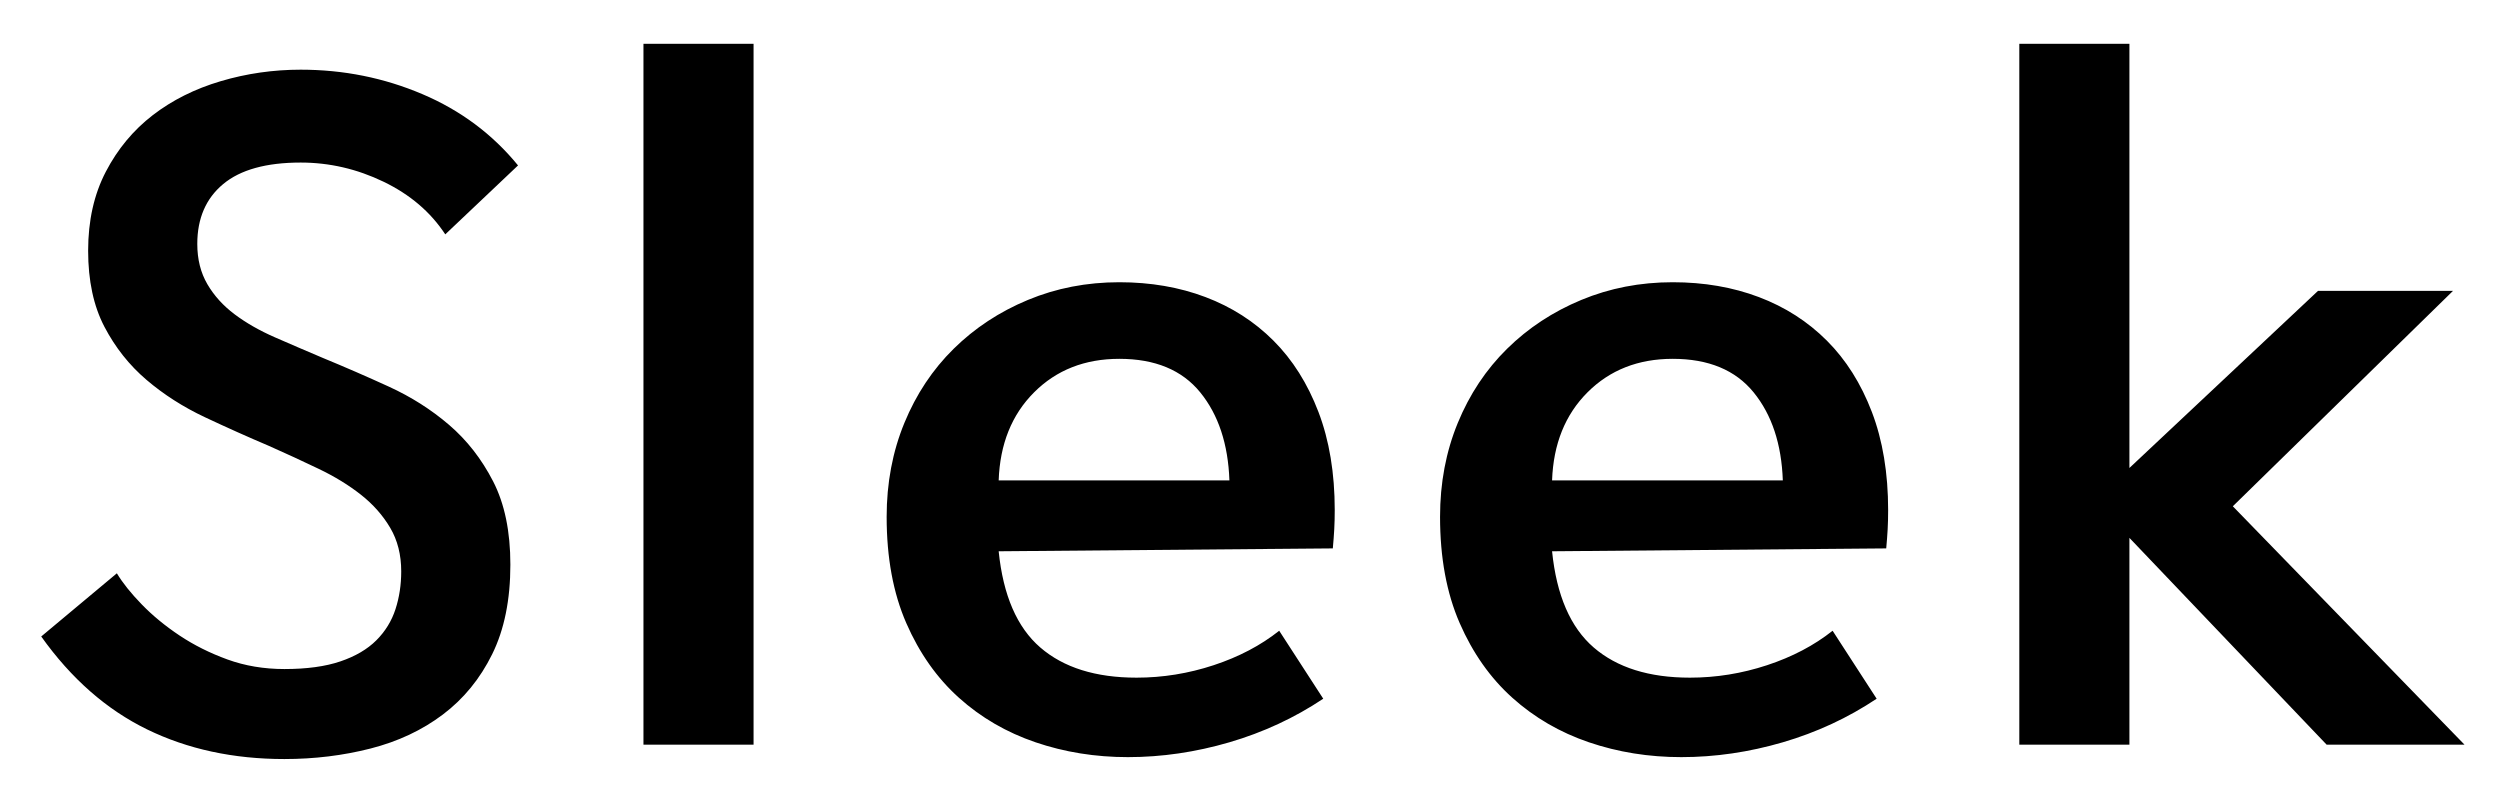
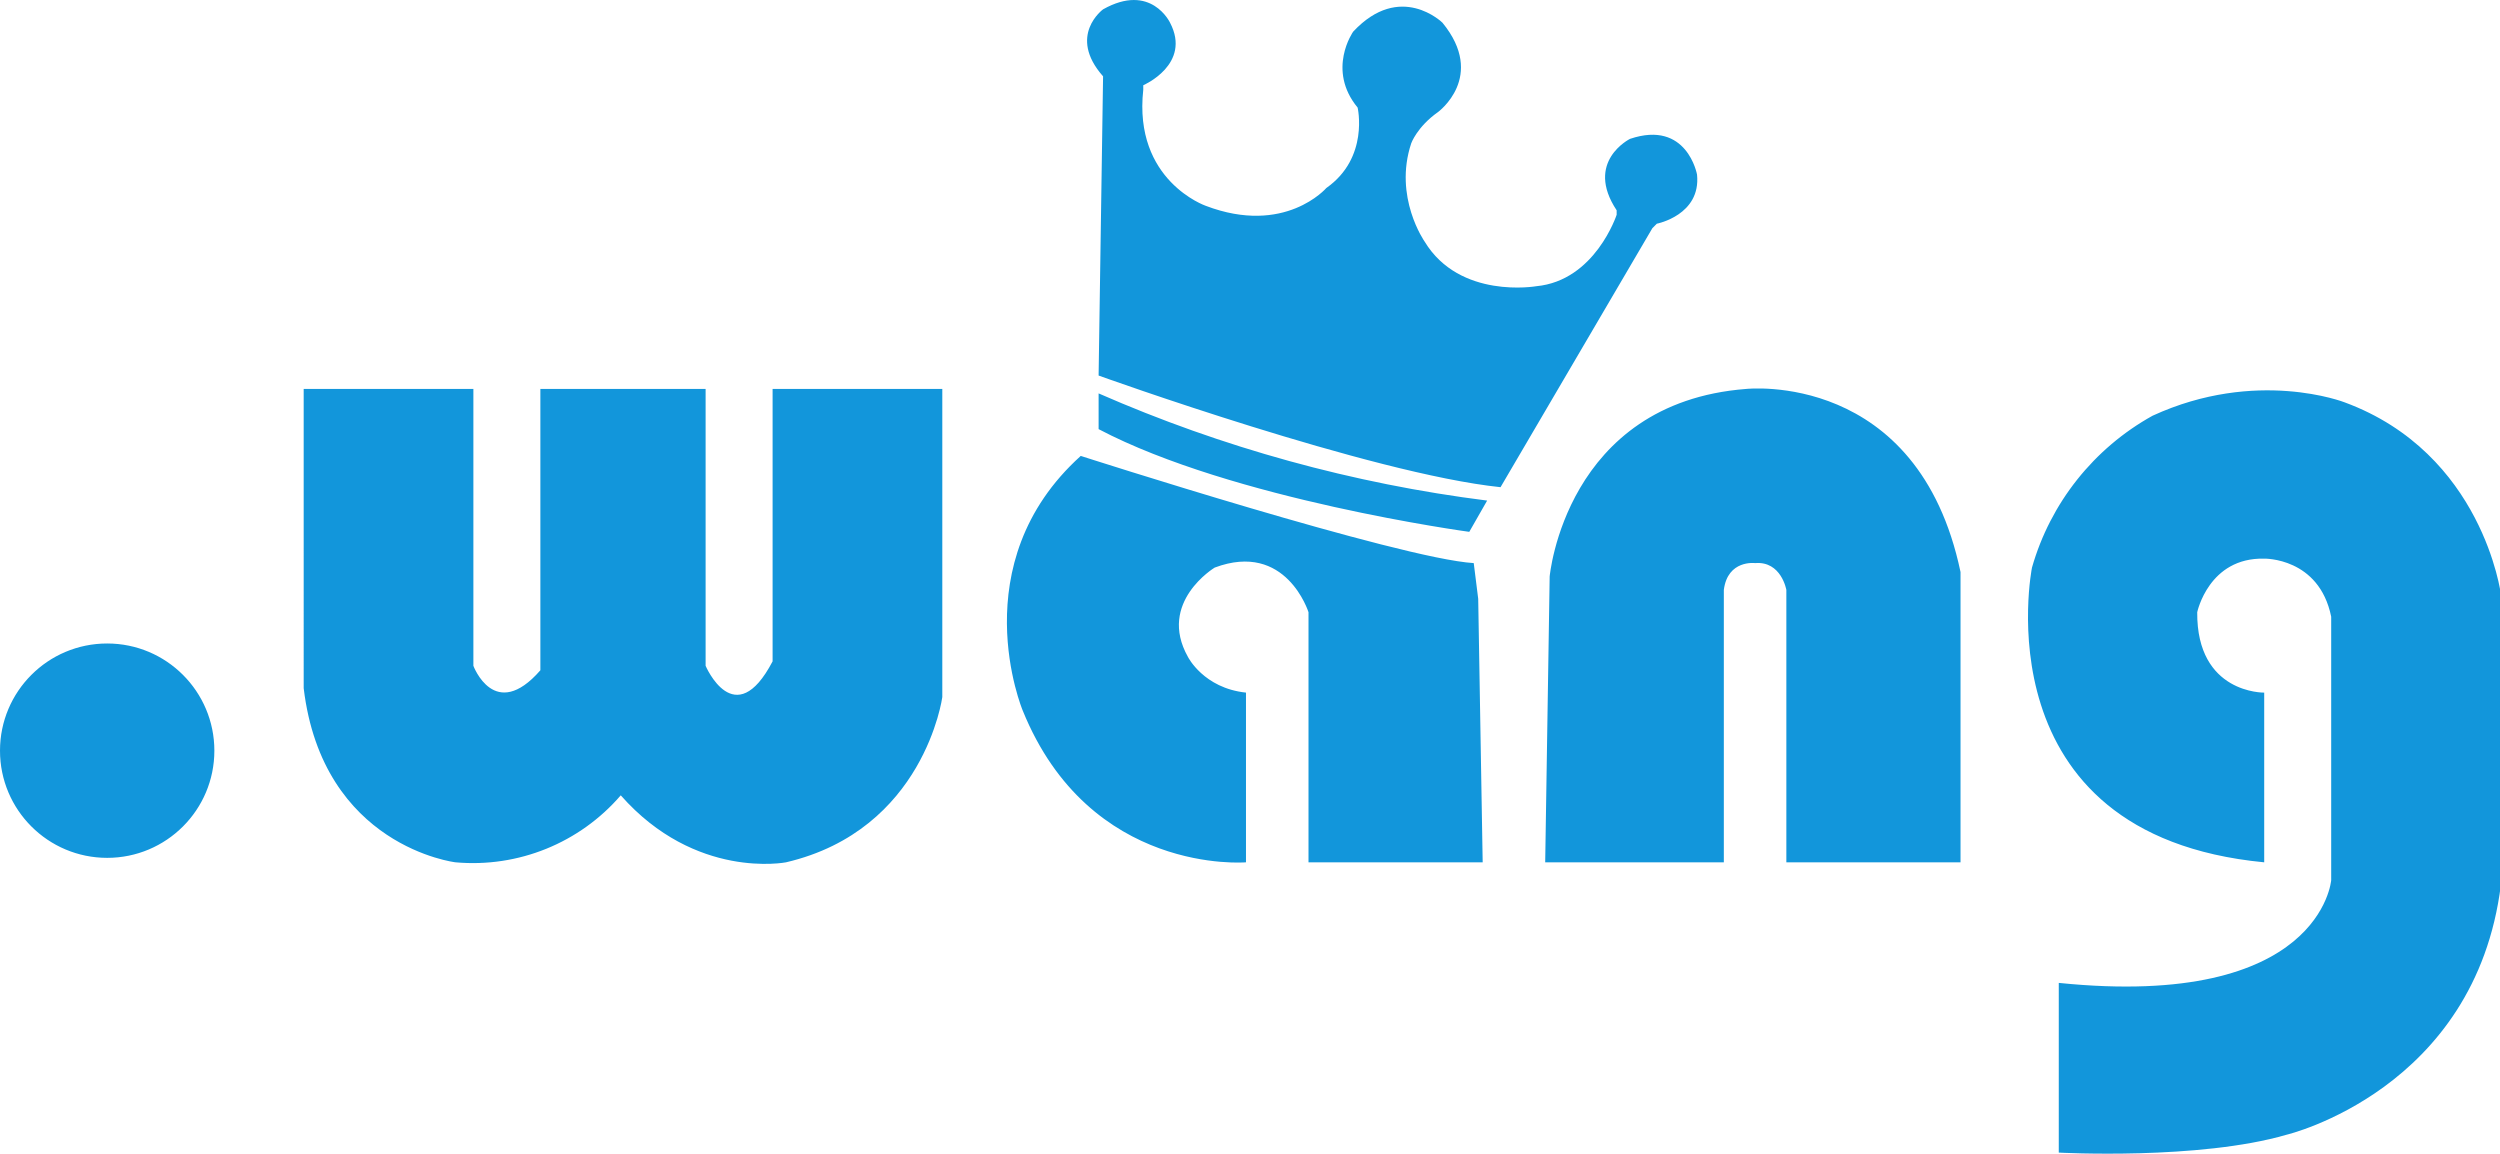
- <svg xmlns="http://www.w3.org/2000/svg" class="logo" viewBox="0 0 47 15" version="1.1">
-   <g id="logo" transform="translate(-113, -89)">
-     <path d="M114.657,93.712 C114.657,93.148 114.768,92.653 114.99,92.227 C115.212,91.801 115.506,91.447 115.872,91.165 C116.238,90.883 116.664,90.67 117.15,90.526 C117.636,90.382 118.137,90.31 118.653,90.31 C119.457,90.31 120.219,90.463 120.939,90.769 C121.659,91.075 122.259,91.522 122.739,92.11 L121.371,93.406 C121.095,92.986 120.708,92.656 120.21,92.416 C119.712,92.176 119.193,92.056 118.653,92.056 C118.005,92.056 117.519,92.191 117.195,92.461 C116.871,92.731 116.709,93.106 116.709,93.586 C116.709,93.874 116.772,94.126 116.898,94.342 C117.024,94.558 117.195,94.747 117.411,94.909 C117.627,95.071 117.879,95.215 118.167,95.341 C118.455,95.467 118.755,95.596 119.067,95.728 C119.475,95.896 119.889,96.076 120.309,96.268 C120.729,96.46 121.107,96.7 121.443,96.988 C121.779,97.276 122.055,97.63 122.271,98.05 C122.487,98.47 122.595,98.992 122.595,99.616 C122.595,100.276 122.481,100.837 122.253,101.299 C122.025,101.761 121.716,102.139 121.326,102.433 C120.936,102.727 120.483,102.94 119.967,103.072 C119.451,103.204 118.911,103.27 118.347,103.27 C117.387,103.27 116.526,103.084 115.764,102.712 C115.002,102.34 114.339,101.758 113.775,100.966 L115.197,99.778 C115.305,99.958 115.461,100.153 115.665,100.363 C115.869,100.573 116.106,100.768 116.376,100.948 C116.646,101.128 116.946,101.278 117.276,101.398 C117.606,101.518 117.963,101.578 118.347,101.578 C118.767,101.578 119.118,101.53 119.4,101.434 C119.682,101.338 119.907,101.206 120.075,101.038 C120.243,100.87 120.363,100.675 120.435,100.453 C120.507,100.231 120.543,99.994 120.543,99.742 C120.543,99.43 120.474,99.157 120.336,98.923 C120.198,98.689 120.015,98.482 119.787,98.302 C119.559,98.122 119.295,97.96 118.995,97.816 C118.695,97.672 118.383,97.528 118.059,97.384 C117.663,97.216 117.261,97.036 116.853,96.844 C116.445,96.652 116.079,96.418 115.755,96.142 C115.431,95.866 115.167,95.533 114.963,95.143 C114.759,94.753 114.657,94.276 114.657,93.712 Z M127.167,89.824 L127.167,103 L125.097,103 L125.097,89.824 L127.167,89.824 Z M131.775,99.364 C131.859,100.192 132.12,100.795 132.558,101.173 C132.996,101.551 133.599,101.74 134.367,101.74 C134.859,101.74 135.342,101.662 135.816,101.506 C136.29,101.35 136.701,101.134 137.049,100.858 L137.877,102.136 C137.337,102.496 136.749,102.769 136.113,102.955 C135.477,103.141 134.841,103.234 134.205,103.234 C133.593,103.234 133.014,103.141 132.468,102.955 C131.922,102.769 131.442,102.49 131.028,102.118 C130.614,101.746 130.284,101.278 130.038,100.714 C129.792,100.15 129.669,99.484 129.669,98.716 C129.669,98.08 129.78,97.492 130.002,96.952 C130.224,96.412 130.533,95.947 130.929,95.557 C131.325,95.167 131.79,94.861 132.324,94.639 C132.858,94.417 133.431,94.306 134.043,94.306 C134.631,94.306 135.171,94.399 135.663,94.585 C136.155,94.771 136.581,95.044 136.941,95.404 C137.301,95.764 137.583,96.211 137.787,96.745 C137.991,97.279 138.093,97.894 138.093,98.59 C138.093,98.722 138.09,98.842 138.084,98.95 C138.078,99.058 138.069,99.178 138.057,99.31 L131.775,99.364 Z M134.043,95.746 C133.395,95.746 132.861,95.956 132.441,96.376 C132.021,96.796 131.799,97.348 131.775,98.032 L136.113,98.032 C136.089,97.348 135.906,96.796 135.564,96.376 C135.222,95.956 134.715,95.746 134.043,95.746 Z M142.179,99.364 C142.263,100.192 142.524,100.795 142.962,101.173 C143.4,101.551 144.003,101.74 144.771,101.74 C145.263,101.74 145.746,101.662 146.22,101.506 C146.694,101.35 147.105,101.134 147.453,100.858 L148.281,102.136 C147.741,102.496 147.153,102.769 146.517,102.955 C145.881,103.141 145.245,103.234 144.609,103.234 C143.997,103.234 143.418,103.141 142.872,102.955 C142.326,102.769 141.846,102.49 141.432,102.118 C141.018,101.746 140.688,101.278 140.442,100.714 C140.196,100.15 140.073,99.484 140.073,98.716 C140.073,98.08 140.184,97.492 140.406,96.952 C140.628,96.412 140.937,95.947 141.333,95.557 C141.729,95.167 142.194,94.861 142.728,94.639 C143.262,94.417 143.835,94.306 144.447,94.306 C145.035,94.306 145.575,94.399 146.067,94.585 C146.559,94.771 146.985,95.044 147.345,95.404 C147.705,95.764 147.987,96.211 148.191,96.745 C148.395,97.279 148.497,97.894 148.497,98.59 C148.497,98.722 148.494,98.842 148.488,98.95 C148.482,99.058 148.473,99.178 148.461,99.31 L142.179,99.364 Z M144.447,95.746 C143.799,95.746 143.265,95.956 142.845,96.376 C142.425,96.796 142.203,97.348 142.179,98.032 L146.517,98.032 C146.493,97.348 146.31,96.796 145.968,96.376 C145.626,95.956 145.119,95.746 144.447,95.746 Z M153.033,89.824 L153.033,97.798 L156.579,94.468 L159.117,94.468 L154.977,98.518 L159.333,103 L156.741,103 L153.033,99.112 L153.033,103 L150.963,103 L150.963,89.824 L153.033,89.824 Z" id="Sleek" />
-   </g>
+ <svg xmlns="http://www.w3.org/2000/svg" t="1562915053192" class="icon" viewBox="0 0 2219 1024" version="1.1" p-id="2210" width="216.699" height="100">
+   <defs>
+     <style type="text/css" />
+   </defs>
+   <path d="M1331.878 432.424l134.773-229.907 3.964-3.964s39.322-7.611 35.675-43.603c0 0-8.8-48.796-59.459-31.711 0 0-40.63 20.057-11.892 63.423v3.964s-19.066 58.468-71.351 63.423c0 0-67.902 11.892-99.098-39.639 0 0-27.747-39.401-11.892-87.206 0 0 5.193-14.627 23.784-27.747 0 0 43.088-31.474 3.964-79.278 0 0-37.419-36.904-79.278 7.928 0 0-23.784 33.693 3.964 67.387 0 0 10.385 44.594-27.747 71.351 0 0-36.666 42.612-107.026 15.856 0 0-64.414-22.277-55.495-103.062v-3.964s43.088-18.591 23.784-55.495c0 0-16.847-35.913-59.459-11.892 0 0-31.949 23.308 0 59.459l-3.964 265.583s242.037 87.206 356.753 99.098z m-356.753-83.242a1248.635 1248.635 0 0 0 344.861 95.134l-15.856 27.747s-210.088-28.54-329.006-91.17z m-879.991 221.98a95.134 95.134 0 1 1-95.134 95.134 95.134 95.134 0 0 1 95.134-95.134z m174.413-225.944h150.629v245.763s18.829 50.54 59.459 3.964v-249.727h146.665v245.763s25.765 60.45 59.459-3.964v-241.799h150.629v273.511s-15.856 117.927-138.737 146.665c0 0-80.269 15.856-146.665-59.459a173.223 173.223 0 0 1-146.665 59.459s-117.927-13.874-134.773-154.593z m689.722 59.459s283.42 91.17 348.825 95.134l3.964 31.711 3.964 233.871h-154.593v-221.98s-19.82-63.423-83.242-39.639c0 0-51.055 30.72-23.784 79.278 0 0 13.874 27.747 51.531 31.711v150.629s-138.737 11.892-198.196-134.773c0 0-54.504-130.294 51.531-225.944z m416.212 107.026s13.874-154.078 174.413-166.485c0 0 152.611-16.847 190.268 162.521v257.655h-154.593v-241.799s-4.479-25.765-27.747-23.784c0 0-24.299-3.211-27.747 23.784v241.799h-158.557z m428.104-7.928a224.596 224.596 0 0 1 107.026-134.773c92.32-42.454 170.449-11.892 170.449-11.892 122.882 45.308 138.737 170.449 138.737 170.449v257.655c-22.634 182.34-190.268 221.98-190.268 221.98-77.574 22.634-202.16 15.856-202.16 15.856v-150.629c232.722 23.784 241.799-91.17 241.799-91.17v-233.871c-10.742-52.681-59.459-51.531-59.459-51.531-49.272-1.15-59.459 47.567-59.459 47.567-0.555 72.5 59.459 71.351 59.459 71.351v150.629c-253.691-24.338-206.124-261.619-206.124-261.619z" fill="#1296db" p-id="2211" />
</svg>
